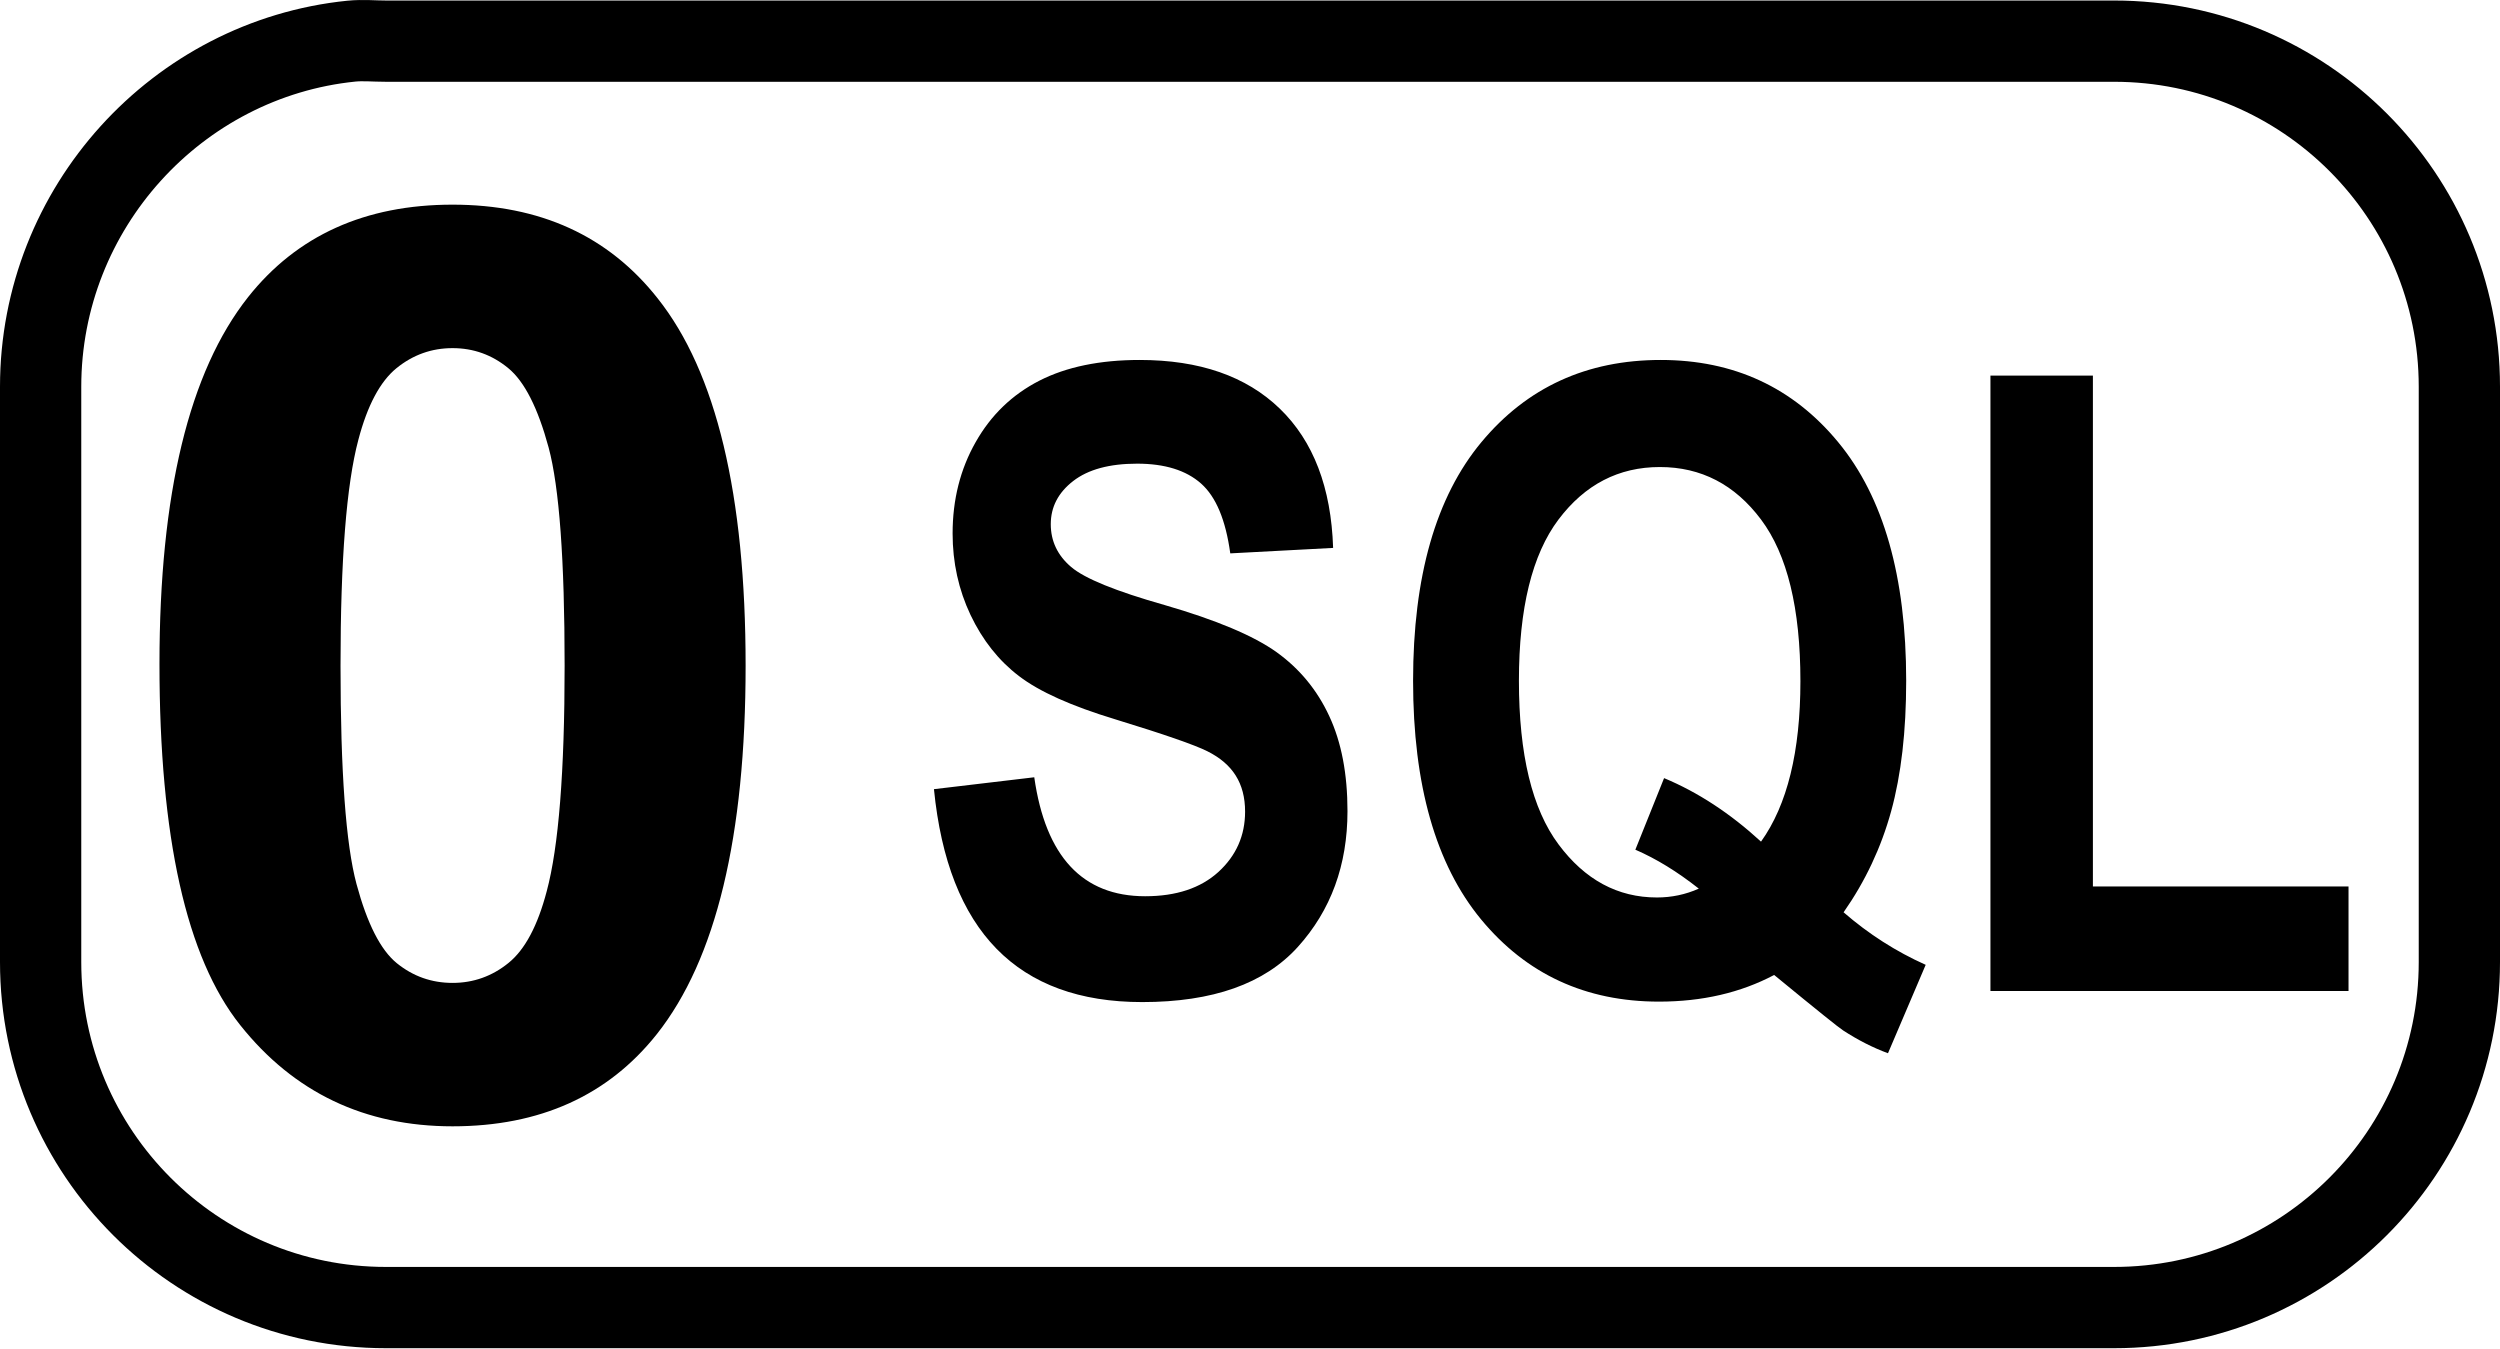
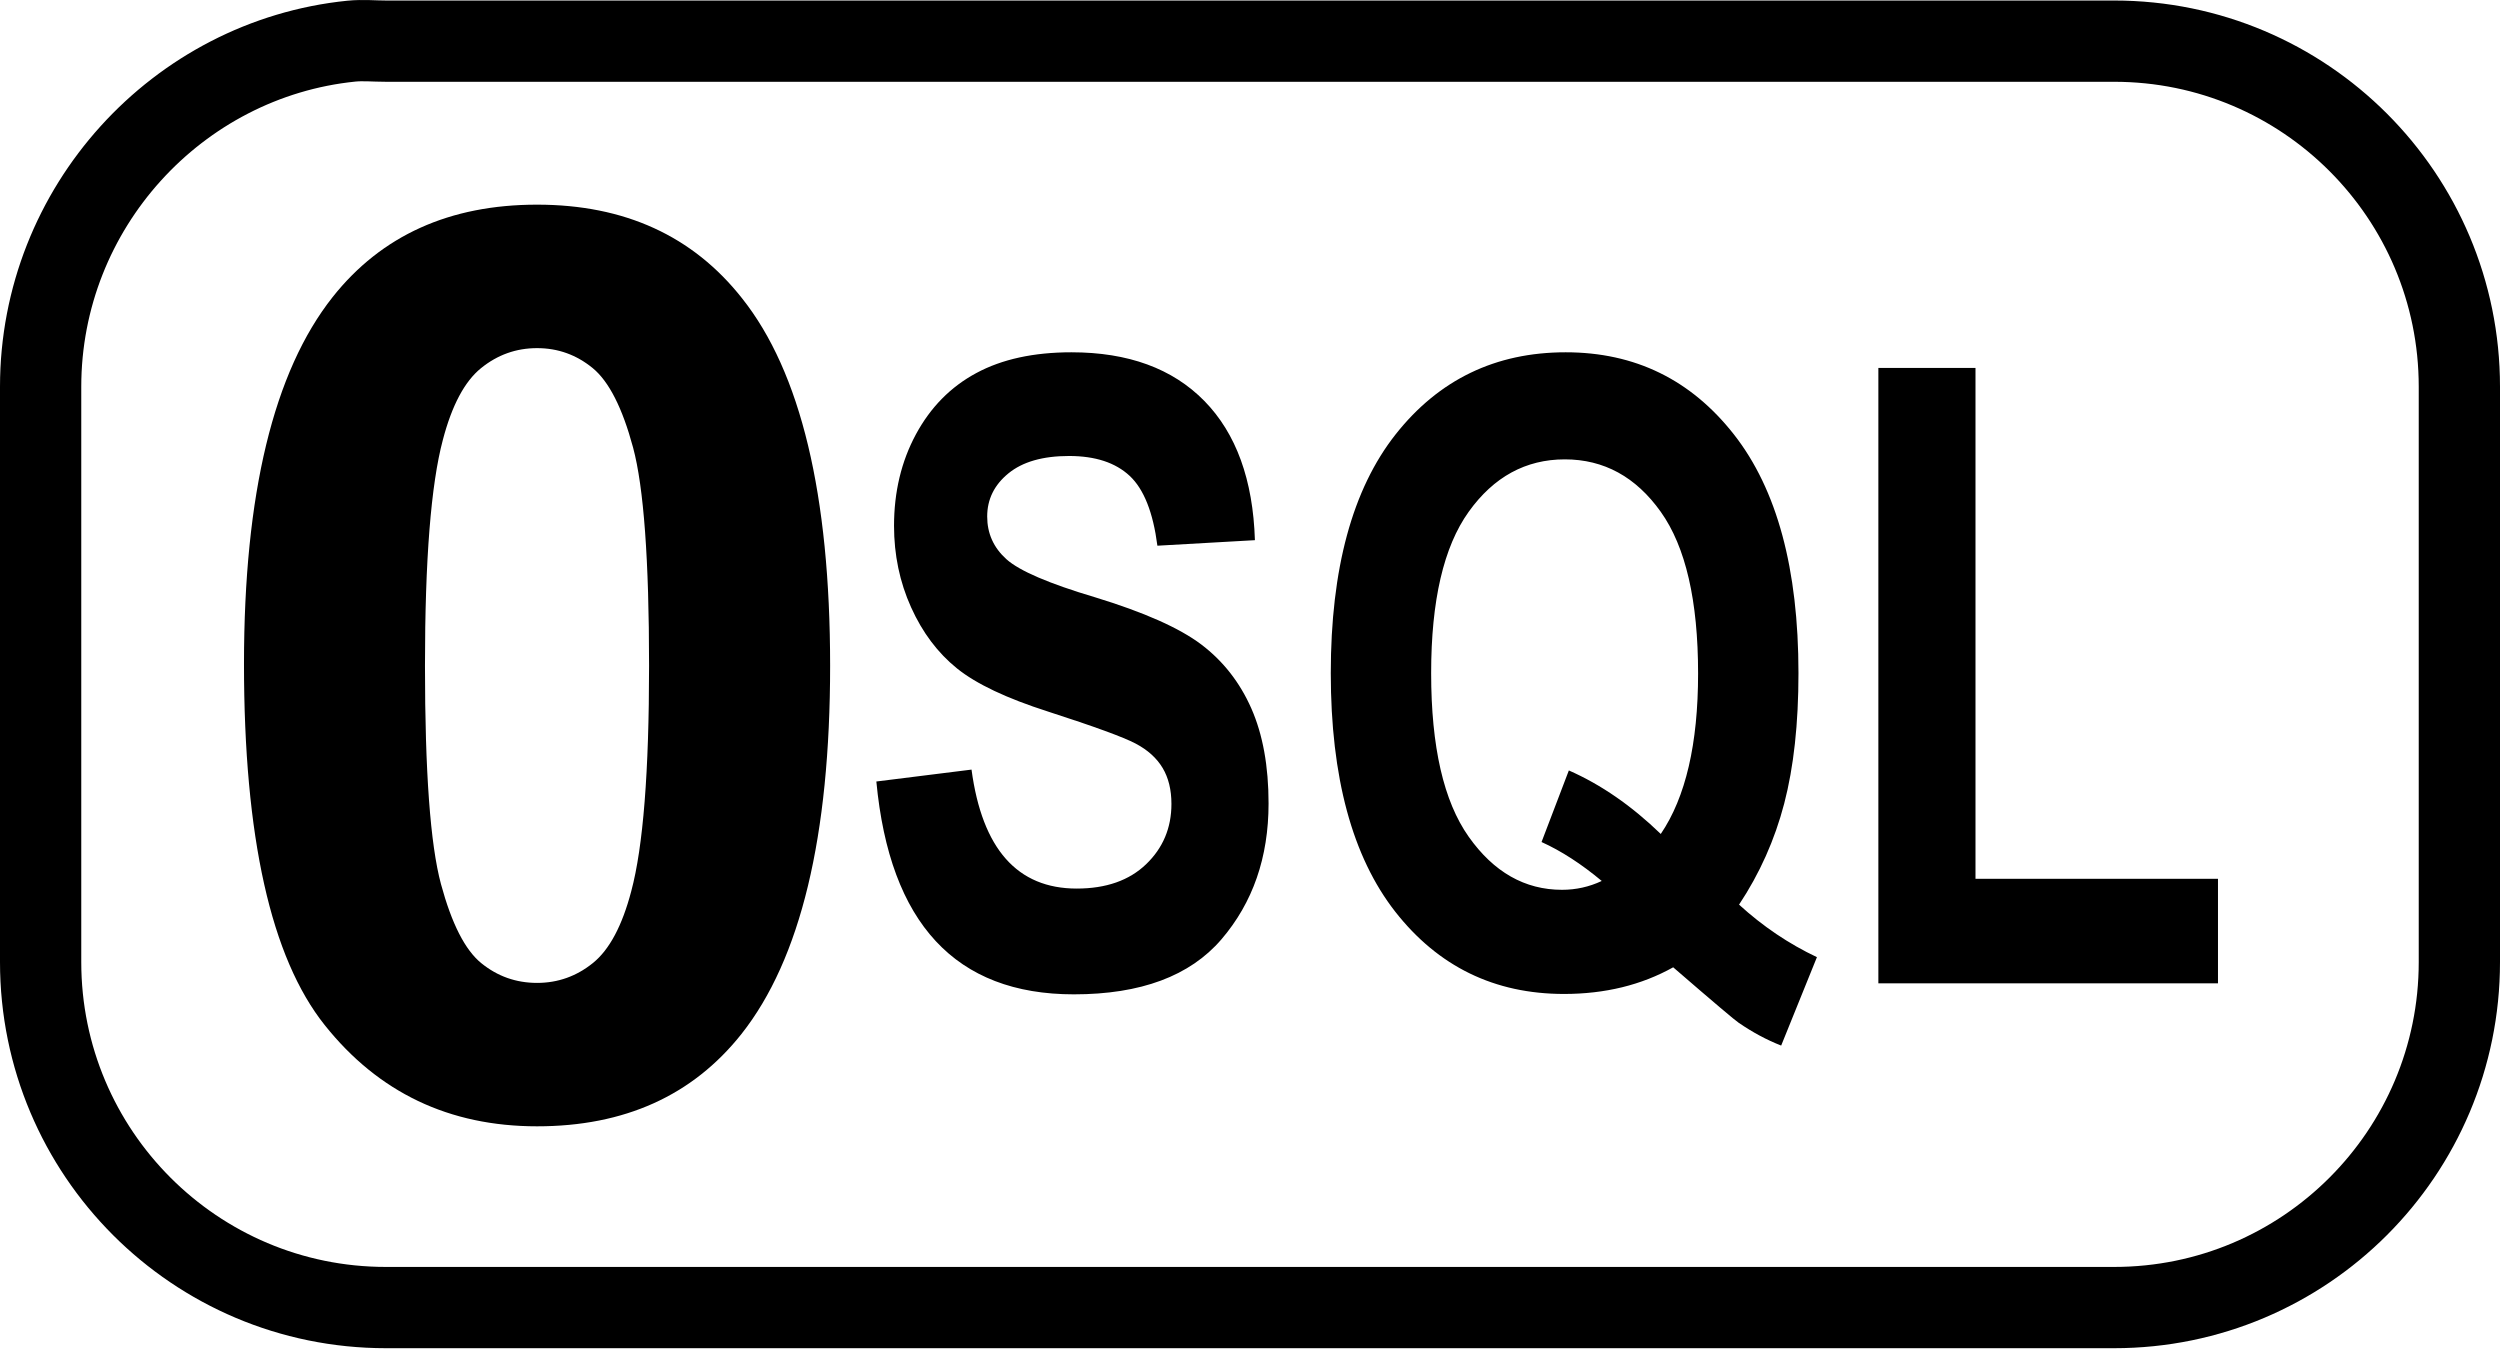
<svg xmlns="http://www.w3.org/2000/svg" version="1.0" width="38.455" height="20.738" id="svg2">
  <defs id="defs4" />
  <path d="M 5.404,0.633 C 2.726,0.906 0.625,3.197 0.625,5.949 L 0.625,14.798 C 0.625,17.733 3.003,20.113 5.936,20.113 L 32.519,20.113 C 35.452,20.113 37.83,17.733 37.83,14.798 L 37.83,5.949 C 37.83,3.013 35.452,0.633 32.519,0.633 L 5.936,0.633 C 5.752,0.633 5.583,0.615 5.404,0.633 z " style="fill:none;fill-opacity:1;fill-rule:nonzero;stroke:#000000;stroke-width:1.25;stroke-miterlimit:4;stroke-dasharray:none;stroke-dashoffset:0;stroke-opacity:1" id="path3428" />
-   <path style="font-size:16px;font-style:normal;font-weight:bold;text-align:center;text-anchor:middle;fill:#000000;fill-opacity:1;stroke:none;stroke-width:1px;stroke-linecap:butt;stroke-linejoin:miter;stroke-opacity:1;font-family:Arial" d="M 6.961,3.148 C 8.306,3.148 9.357,3.628 10.115,4.588 C 11.018,5.724 11.469,7.609 11.469,10.241 C 11.469,12.868 11.014,14.756 10.105,15.905 C 9.354,16.852 8.306,17.325 6.961,17.325 C 5.61,17.325 4.521,16.806 3.694,15.767 C 2.867,14.729 2.453,12.877 2.453,10.213 C 2.453,7.599 2.908,5.718 3.817,4.569 C 4.568,3.622 5.617,3.148 6.961,3.148 L 6.961,3.148 z M 6.961,5.355 C 6.639,5.355 6.352,5.458 6.099,5.663 C 5.847,5.868 5.651,6.236 5.512,6.766 C 5.329,7.454 5.238,8.613 5.238,10.241 C 5.238,11.87 5.32,12.989 5.484,13.599 C 5.648,14.208 5.855,14.614 6.104,14.816 C 6.354,15.018 6.639,15.119 6.961,15.119 C 7.283,15.119 7.571,15.016 7.823,14.811 C 8.076,14.606 8.271,14.238 8.41,13.708 C 8.593,13.026 8.685,11.87 8.685,10.241 C 8.685,8.613 8.603,7.494 8.439,6.884 C 8.274,6.275 8.068,5.868 7.818,5.663 C 7.569,5.458 7.283,5.355 6.961,5.355 L 6.961,5.355 z " id="text3498" />
-   <path style="font-size:11px;font-style:normal;font-weight:bold;text-align:center;text-anchor:middle;fill:#000000;fill-opacity:1;stroke:none;stroke-width:1px;stroke-linecap:butt;stroke-linejoin:miter;stroke-opacity:1;font-family:Arial Narrow" d="M 14.366,12.139 L 15.909,11.956 C 16.083,13.176 16.652,13.786 17.615,13.786 C 18.093,13.786 18.468,13.661 18.742,13.412 C 19.015,13.162 19.152,12.853 19.152,12.484 C 19.152,12.267 19.104,12.082 19.008,11.93 C 18.913,11.778 18.768,11.654 18.572,11.556 C 18.377,11.458 17.904,11.294 17.153,11.064 C 16.48,10.86 15.987,10.639 15.675,10.4 C 15.362,10.162 15.114,9.848 14.929,9.46 C 14.745,9.071 14.653,8.653 14.653,8.206 C 14.653,7.685 14.771,7.217 15.008,6.8 C 15.244,6.383 15.571,6.069 15.987,5.856 C 16.404,5.643 16.919,5.537 17.531,5.537 C 18.451,5.537 19.169,5.786 19.686,6.286 C 20.202,6.785 20.476,7.499 20.506,8.428 L 18.924,8.512 C 18.854,8 18.705,7.642 18.475,7.438 C 18.245,7.234 17.917,7.132 17.491,7.132 C 17.066,7.132 16.738,7.221 16.508,7.399 C 16.278,7.577 16.163,7.798 16.163,8.063 C 16.163,8.323 16.267,8.543 16.476,8.721 C 16.684,8.899 17.164,9.094 17.915,9.307 C 18.709,9.537 19.283,9.779 19.637,10.032 C 19.99,10.286 20.261,10.614 20.447,11.016 C 20.634,11.417 20.727,11.904 20.727,12.477 C 20.727,13.306 20.472,14.003 19.962,14.567 C 19.452,15.131 18.655,15.414 17.57,15.414 C 15.651,15.414 14.583,14.322 14.366,12.139 L 14.366,12.139 z M 28.358,14.033 C 28.744,14.368 29.165,14.637 29.621,14.841 L 29.041,16.201 C 28.807,16.115 28.577,15.997 28.351,15.85 C 28.299,15.819 27.945,15.535 27.29,14.997 C 26.774,15.27 26.183,15.407 25.519,15.407 C 24.391,15.407 23.478,14.985 22.781,14.141 C 22.085,13.297 21.736,12.074 21.736,10.472 C 21.736,8.866 22.087,7.642 22.788,6.8 C 23.489,5.958 24.408,5.537 25.545,5.537 C 26.669,5.537 27.58,5.959 28.276,6.803 C 28.973,7.647 29.321,8.87 29.321,10.472 C 29.321,11.249 29.244,11.917 29.09,12.477 C 28.936,13.037 28.692,13.556 28.358,14.033 L 28.358,14.033 z M 27.088,12.946 C 27.492,12.382 27.694,11.559 27.694,10.478 C 27.694,9.359 27.492,8.53 27.088,7.991 C 26.685,7.453 26.166,7.184 25.532,7.184 C 24.898,7.184 24.379,7.453 23.973,7.991 C 23.567,8.53 23.364,9.356 23.364,10.472 C 23.364,11.605 23.567,12.444 23.973,12.988 C 24.379,13.533 24.883,13.805 25.487,13.805 C 25.712,13.805 25.927,13.76 26.131,13.669 C 25.801,13.408 25.476,13.209 25.155,13.07 L 25.597,11.969 C 26.118,12.186 26.615,12.512 27.088,12.946 L 27.088,12.946 z M 30.617,15.244 L 30.617,5.778 L 32.193,5.778 L 32.193,13.636 L 36.125,13.636 L 36.125,15.244 L 30.617,15.244 z " id="text3542" />
+   <path style="font-size:16px;font-style:normal;font-weight:bold;text-align:center;text-anchor:middle;fill:#000000;fill-opacity:1;stroke:none;stroke-width:1px;stroke-linecap:butt;stroke-linejoin:miter;stroke-opacity:1;font-family:Arial" d="M 8.261,3.148 C 9.606,3.148 10.657,3.628 11.414,4.588 C 12.317,5.724 12.769,7.609 12.769,10.241 C 12.769,12.868 12.314,14.756 11.405,15.905 C 10.654,16.852 9.606,17.325 8.261,17.325 C 6.91,17.325 5.821,16.806 4.994,15.767 C 4.167,14.729 3.753,12.877 3.753,10.213 C 3.753,7.599 4.208,5.718 5.117,4.569 C 5.868,3.622 6.916,3.148 8.261,3.148 L 8.261,3.148 z M 8.261,5.355 C 7.939,5.355 7.652,5.458 7.399,5.663 C 7.146,5.868 6.951,6.236 6.812,6.766 C 6.629,7.454 6.537,8.613 6.537,10.241 C 6.537,11.87 6.619,12.989 6.783,13.599 C 6.948,14.208 7.154,14.614 7.404,14.816 C 7.653,15.018 7.939,15.119 8.261,15.119 C 8.583,15.119 8.87,15.016 9.123,14.811 C 9.375,14.606 9.571,14.238 9.71,13.708 C 9.893,13.026 9.984,11.87 9.984,10.241 C 9.984,8.613 9.902,7.494 9.738,6.884 C 9.574,6.275 9.367,5.868 9.118,5.663 C 8.868,5.458 8.583,5.355 8.261,5.355 L 8.261,5.355 z " id="text3498" />
+   <path style="font-size:11px;font-style:normal;font-weight:bold;text-align:center;text-anchor:middle;fill:#000000;fill-opacity:1;stroke:none;stroke-width:1px;stroke-linecap:butt;stroke-linejoin:miter;stroke-opacity:1;font-family:Arial Narrow" d="M 13.48,12.021 L 14.944,11.838 C 15.108,13.058 15.648,13.668 16.562,13.668 C 17.014,13.668 17.37,13.543 17.63,13.293 C 17.889,13.044 18.019,12.735 18.019,12.366 C 18.019,12.149 17.974,11.964 17.883,11.812 C 17.792,11.66 17.654,11.536 17.469,11.438 C 17.284,11.34 16.835,11.176 16.123,10.946 C 15.485,10.742 15.018,10.521 14.721,10.282 C 14.425,10.043 14.189,9.73 14.014,9.341 C 13.839,8.953 13.752,8.535 13.752,8.088 C 13.752,7.567 13.864,7.098 14.088,6.682 C 14.313,6.265 14.623,5.95 15.018,5.738 C 15.413,5.525 15.901,5.419 16.481,5.419 C 17.354,5.419 18.035,5.668 18.525,6.167 C 19.015,6.667 19.274,7.381 19.303,8.309 L 17.803,8.394 C 17.737,7.882 17.595,7.524 17.377,7.32 C 17.158,7.116 16.848,7.014 16.444,7.014 C 16.041,7.014 15.73,7.103 15.512,7.281 C 15.294,7.459 15.185,7.68 15.185,7.945 C 15.185,8.205 15.283,8.424 15.481,8.602 C 15.679,8.78 16.133,8.976 16.846,9.188 C 17.599,9.418 18.143,9.66 18.479,9.914 C 18.814,10.168 19.071,10.496 19.248,10.897 C 19.425,11.299 19.513,11.786 19.513,12.359 C 19.513,13.188 19.271,13.885 18.788,14.449 C 18.304,15.013 17.547,15.295 16.518,15.295 C 14.699,15.295 13.686,14.204 13.48,12.021 L 13.48,12.021 z M 26.75,13.915 C 27.116,14.249 27.516,14.519 27.948,14.723 L 27.398,16.083 C 27.176,15.996 26.958,15.879 26.744,15.732 C 26.695,15.701 26.359,15.417 25.737,14.879 C 25.248,15.152 24.688,15.289 24.058,15.289 C 22.988,15.289 22.122,14.867 21.461,14.023 C 20.801,13.178 20.47,11.955 20.47,10.354 C 20.47,8.748 20.803,7.524 21.467,6.682 C 22.132,5.84 23.004,5.419 24.083,5.419 C 25.149,5.419 26.012,5.841 26.673,6.685 C 27.334,7.529 27.664,8.752 27.664,10.354 C 27.664,11.131 27.591,11.799 27.445,12.359 C 27.299,12.919 27.067,13.438 26.75,13.915 L 26.75,13.915 z M 25.546,12.828 C 25.929,12.264 26.12,11.441 26.12,10.36 C 26.12,9.24 25.929,8.411 25.546,7.873 C 25.163,7.335 24.671,7.066 24.07,7.066 C 23.469,7.066 22.976,7.335 22.591,7.873 C 22.206,8.411 22.014,9.238 22.014,10.354 C 22.014,11.487 22.206,12.325 22.591,12.87 C 22.976,13.415 23.455,13.687 24.027,13.687 C 24.241,13.687 24.445,13.642 24.638,13.551 C 24.325,13.29 24.017,13.09 23.712,12.952 L 24.132,11.851 C 24.626,12.068 25.097,12.394 25.546,12.828 L 25.546,12.828 z M 28.893,15.126 L 28.893,5.66 L 30.387,5.66 L 30.387,13.518 L 34.117,13.518 L 34.117,15.126 L 28.893,15.126 z " id="text3542" />
</svg>
